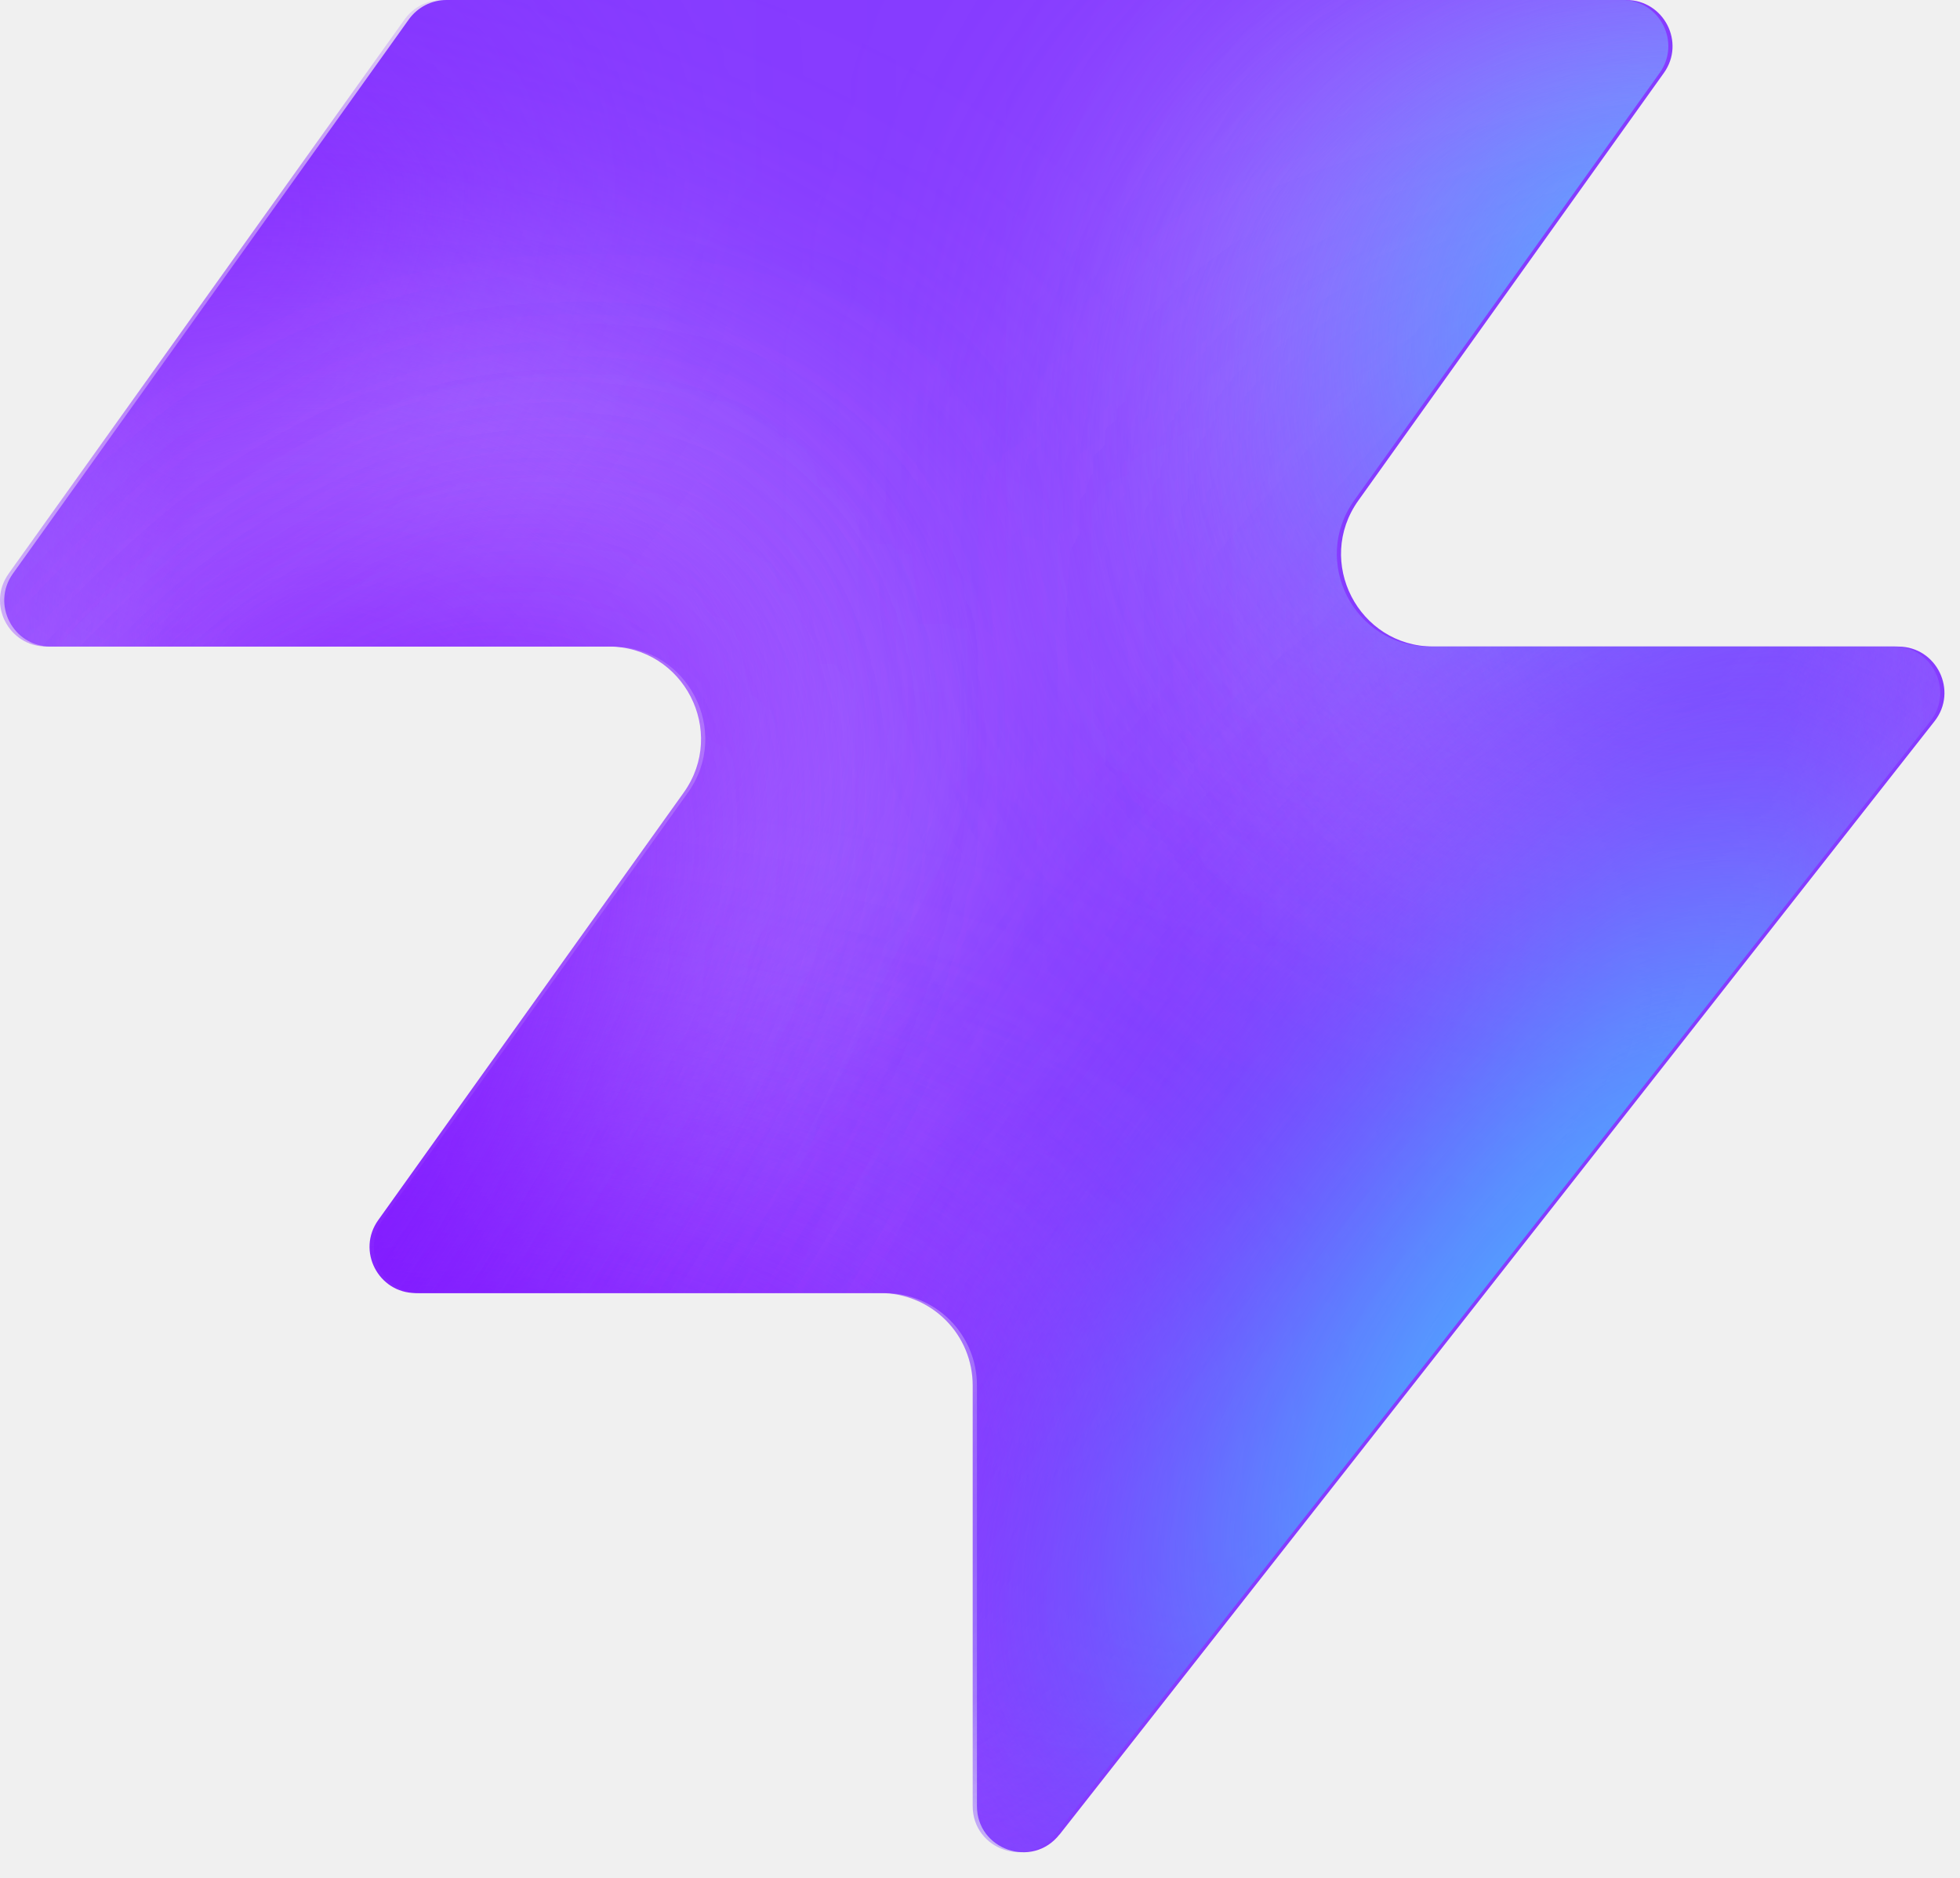
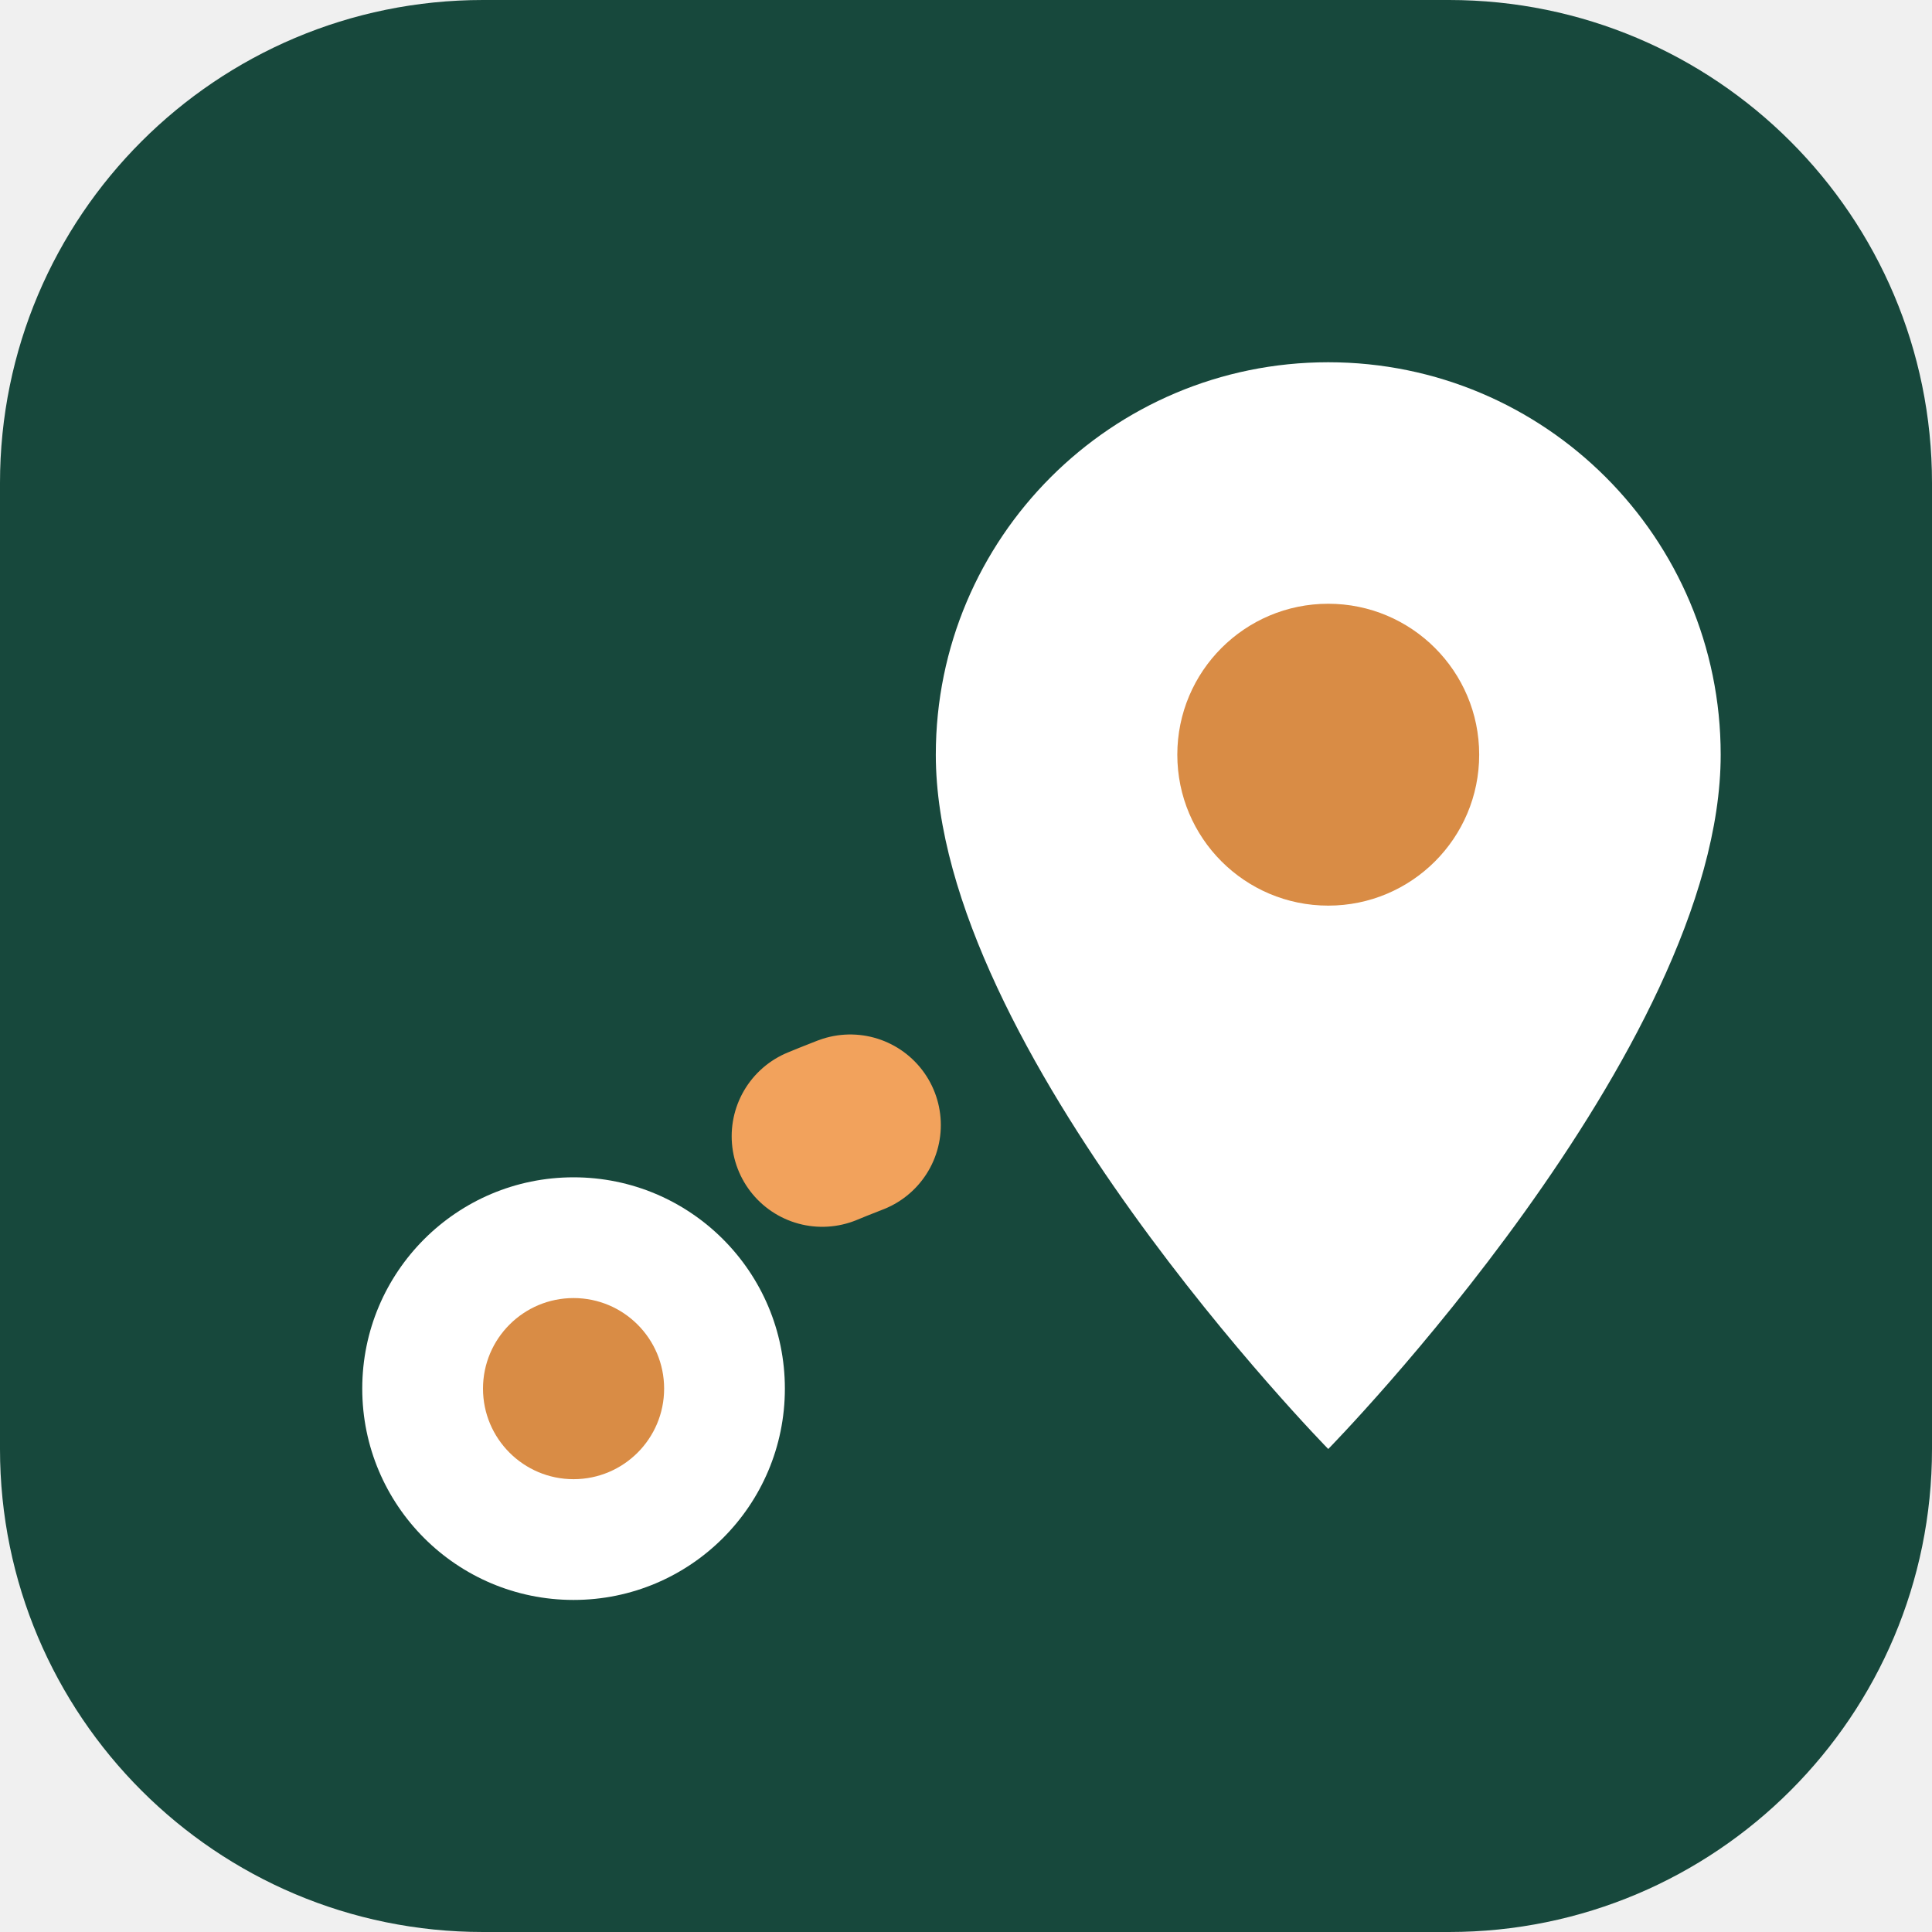
- <svg xmlns="http://www.w3.org/2000/svg" width="48" height="46" fill="none" viewBox="0 0 48 46">
-   <path fill="#863bff" d="M25.946 44.938c-.664.845-2.021.375-2.021-.698V33.937a2.26 2.26 0 0 0-2.262-2.262H10.287c-.92 0-1.456-1.04-.92-1.788l7.48-10.471c1.07-1.497 0-3.578-1.842-3.578H1.237c-.92 0-1.456-1.04-.92-1.788L10.013.474c.214-.297.556-.474.92-.474h28.894c.92 0 1.456 1.04.92 1.788l-7.48 10.471c-1.07 1.498 0 3.579 1.842 3.579h11.377c.943 0 1.473 1.088.89 1.83L25.947 44.94z" style="fill:#863bff;fill:color(display-p3 .525 .23 1);fill-opacity:1" />
-   <mask id="a" width="48" height="46" x="0" y="0" maskUnits="userSpaceOnUse" style="mask-type:alpha">
-     <path fill="#000" d="M25.842 44.938c-.664.844-2.021.375-2.021-.698V33.937a2.26 2.26 0 0 0-2.262-2.262H10.183c-.92 0-1.456-1.04-.92-1.788l7.48-10.471c1.07-1.498 0-3.579-1.842-3.579H1.133c-.92 0-1.456-1.04-.92-1.787L9.91.473c.214-.297.556-.474.92-.474h28.894c.92 0 1.456 1.04.92 1.788l-7.48 10.471c-1.07 1.498 0 3.578 1.842 3.578h11.377c.943 0 1.473 1.088.89 1.832L25.843 44.94z" style="fill:#000;fill-opacity:1" />
-   </mask>
-   <g mask="url(#a)">
-     <g filter="url(#b)">
-       <ellipse cx="5.508" cy="14.704" fill="#ede6ff" rx="5.508" ry="14.704" style="fill:#ede6ff;fill:color(display-p3 .927 .903 1);fill-opacity:1" transform="matrix(.00324 1 1 -.00324 -4.47 31.516)" />
-     </g>
-     <g filter="url(#c)">
-       <ellipse cx="10.399" cy="29.851" fill="#ede6ff" rx="10.399" ry="29.851" style="fill:#ede6ff;fill:color(display-p3 .927 .903 1);fill-opacity:1" transform="matrix(.00324 1 1 -.00324 -39.328 7.883)" />
-     </g>
-     <g filter="url(#d)">
-       <ellipse cx="5.508" cy="30.487" fill="#7e14ff" rx="5.508" ry="30.487" style="fill:#7e14ff;fill:color(display-p3 .492 .077 1);fill-opacity:1" transform="rotate(89.814 -25.913 -14.639)scale(1 -1)" />
-     </g>
-     <g filter="url(#e)">
-       <ellipse cx="5.508" cy="30.599" fill="#7e14ff" rx="5.508" ry="30.599" style="fill:#7e14ff;fill:color(display-p3 .492 .077 1);fill-opacity:1" transform="rotate(89.814 -32.644 -3.334)scale(1 -1)" />
-     </g>
-     <g filter="url(#f)">
-       <ellipse cx="5.508" cy="30.599" fill="#7e14ff" rx="5.508" ry="30.599" style="fill:#7e14ff;fill:color(display-p3 .492 .077 1);fill-opacity:1" transform="matrix(.00324 1 1 -.00324 -34.34 30.47)" />
-     </g>
-     <g filter="url(#g)">
-       <ellipse cx="14.072" cy="22.078" fill="#ede6ff" rx="14.072" ry="22.078" style="fill:#ede6ff;fill:color(display-p3 .927 .903 1);fill-opacity:1" transform="rotate(93.35 24.506 48.493)scale(-1 1)" />
-     </g>
-     <g filter="url(#h)">
-       <ellipse cx="3.47" cy="21.501" fill="#7e14ff" rx="3.47" ry="21.501" style="fill:#7e14ff;fill:color(display-p3 .492 .077 1);fill-opacity:1" transform="rotate(89.009 28.708 47.59)scale(-1 1)" />
-     </g>
-     <g filter="url(#i)">
-       <ellipse cx="3.47" cy="21.501" fill="#7e14ff" rx="3.47" ry="21.501" style="fill:#7e14ff;fill:color(display-p3 .492 .077 1);fill-opacity:1" transform="rotate(89.009 28.708 47.59)scale(-1 1)" />
-     </g>
-     <g filter="url(#j)">
-       <ellipse cx=".387" cy="8.972" fill="#7e14ff" rx="4.407" ry="29.108" style="fill:#7e14ff;fill:color(display-p3 .492 .077 1);fill-opacity:1" transform="rotate(39.51 .387 8.972)" />
-     </g>
-     <g filter="url(#k)">
-       <ellipse cx="47.523" cy="-6.092" fill="#7e14ff" rx="4.407" ry="29.108" style="fill:#7e14ff;fill:color(display-p3 .492 .077 1);fill-opacity:1" transform="rotate(37.892 47.523 -6.092)" />
-     </g>
-     <g filter="url(#l)">
-       <ellipse cx="41.412" cy="6.333" fill="#47bfff" rx="5.971" ry="9.665" style="fill:#47bfff;fill:color(display-p3 .28 .748 1);fill-opacity:1" transform="rotate(37.892 41.412 6.333)" />
-     </g>
-     <g filter="url(#m)">
-       <ellipse cx="-1.879" cy="38.332" fill="#7e14ff" rx="4.407" ry="29.108" style="fill:#7e14ff;fill:color(display-p3 .492 .077 1);fill-opacity:1" transform="rotate(37.892 -1.88 38.332)" />
-     </g>
-     <g filter="url(#n)">
-       <ellipse cx="-1.879" cy="38.332" fill="#7e14ff" rx="4.407" ry="29.108" style="fill:#7e14ff;fill:color(display-p3 .492 .077 1);fill-opacity:1" transform="rotate(37.892 -1.88 38.332)" />
-     </g>
-     <g filter="url(#o)">
-       <ellipse cx="35.651" cy="29.907" fill="#7e14ff" rx="4.407" ry="29.108" style="fill:#7e14ff;fill:color(display-p3 .492 .077 1);fill-opacity:1" transform="rotate(37.892 35.651 29.907)" />
-     </g>
-     <g filter="url(#p)">
-       <ellipse cx="38.418" cy="32.4" fill="#47bfff" rx="5.971" ry="15.297" style="fill:#47bfff;fill:color(display-p3 .28 .748 1);fill-opacity:1" transform="rotate(37.892 38.418 32.4)" />
-     </g>
-   </g>
-   <defs>
-     <filter id="b" width="60.045" height="41.654" x="-19.77" y="16.149" color-interpolation-filters="sRGB" filterUnits="userSpaceOnUse">
-       <feFlood flood-opacity="0" result="BackgroundImageFix" />
-       <feBlend in="SourceGraphic" in2="BackgroundImageFix" result="shape" />
-       <feGaussianBlur result="effect1_foregroundBlur_2002_17158" stdDeviation="7.659" />
-     </filter>
-     <filter id="c" width="90.34" height="51.437" x="-54.613" y="-7.533" color-interpolation-filters="sRGB" filterUnits="userSpaceOnUse">
-       <feFlood flood-opacity="0" result="BackgroundImageFix" />
-       <feBlend in="SourceGraphic" in2="BackgroundImageFix" result="shape" />
-       <feGaussianBlur result="effect1_foregroundBlur_2002_17158" stdDeviation="7.659" />
-     </filter>
-     <filter id="d" width="79.355" height="29.4" x="-49.64" y="2.03" color-interpolation-filters="sRGB" filterUnits="userSpaceOnUse">
-       <feFlood flood-opacity="0" result="BackgroundImageFix" />
-       <feBlend in="SourceGraphic" in2="BackgroundImageFix" result="shape" />
-       <feGaussianBlur result="effect1_foregroundBlur_2002_17158" stdDeviation="4.596" />
-     </filter>
-     <filter id="e" width="79.579" height="29.4" x="-45.045" y="20.029" color-interpolation-filters="sRGB" filterUnits="userSpaceOnUse">
-       <feFlood flood-opacity="0" result="BackgroundImageFix" />
-       <feBlend in="SourceGraphic" in2="BackgroundImageFix" result="shape" />
-       <feGaussianBlur result="effect1_foregroundBlur_2002_17158" stdDeviation="4.596" />
-     </filter>
-     <filter id="f" width="79.579" height="29.4" x="-43.513" y="21.178" color-interpolation-filters="sRGB" filterUnits="userSpaceOnUse">
-       <feFlood flood-opacity="0" result="BackgroundImageFix" />
-       <feBlend in="SourceGraphic" in2="BackgroundImageFix" result="shape" />
-       <feGaussianBlur result="effect1_foregroundBlur_2002_17158" stdDeviation="4.596" />
-     </filter>
-     <filter id="g" width="74.749" height="58.852" x="15.756" y="-17.901" color-interpolation-filters="sRGB" filterUnits="userSpaceOnUse">
-       <feFlood flood-opacity="0" result="BackgroundImageFix" />
-       <feBlend in="SourceGraphic" in2="BackgroundImageFix" result="shape" />
-       <feGaussianBlur result="effect1_foregroundBlur_2002_17158" stdDeviation="7.659" />
-     </filter>
-     <filter id="h" width="61.377" height="25.362" x="23.548" y="2.284" color-interpolation-filters="sRGB" filterUnits="userSpaceOnUse">
-       <feFlood flood-opacity="0" result="BackgroundImageFix" />
-       <feBlend in="SourceGraphic" in2="BackgroundImageFix" result="shape" />
-       <feGaussianBlur result="effect1_foregroundBlur_2002_17158" stdDeviation="4.596" />
-     </filter>
-     <filter id="i" width="61.377" height="25.362" x="23.548" y="2.284" color-interpolation-filters="sRGB" filterUnits="userSpaceOnUse">
-       <feFlood flood-opacity="0" result="BackgroundImageFix" />
-       <feBlend in="SourceGraphic" in2="BackgroundImageFix" result="shape" />
-       <feGaussianBlur result="effect1_foregroundBlur_2002_17158" stdDeviation="4.596" />
-     </filter>
-     <filter id="j" width="56.045" height="63.649" x="-27.636" y="-22.853" color-interpolation-filters="sRGB" filterUnits="userSpaceOnUse">
-       <feFlood flood-opacity="0" result="BackgroundImageFix" />
-       <feBlend in="SourceGraphic" in2="BackgroundImageFix" result="shape" />
-       <feGaussianBlur result="effect1_foregroundBlur_2002_17158" stdDeviation="4.596" />
-     </filter>
-     <filter id="k" width="54.814" height="64.646" x="20.116" y="-38.415" color-interpolation-filters="sRGB" filterUnits="userSpaceOnUse">
-       <feFlood flood-opacity="0" result="BackgroundImageFix" />
-       <feBlend in="SourceGraphic" in2="BackgroundImageFix" result="shape" />
-       <feGaussianBlur result="effect1_foregroundBlur_2002_17158" stdDeviation="4.596" />
-     </filter>
-     <filter id="l" width="33.541" height="35.313" x="24.641" y="-11.323" color-interpolation-filters="sRGB" filterUnits="userSpaceOnUse">
-       <feFlood flood-opacity="0" result="BackgroundImageFix" />
-       <feBlend in="SourceGraphic" in2="BackgroundImageFix" result="shape" />
-       <feGaussianBlur result="effect1_foregroundBlur_2002_17158" stdDeviation="4.596" />
-     </filter>
-     <filter id="m" width="54.814" height="64.646" x="-29.286" y="6.009" color-interpolation-filters="sRGB" filterUnits="userSpaceOnUse">
-       <feFlood flood-opacity="0" result="BackgroundImageFix" />
-       <feBlend in="SourceGraphic" in2="BackgroundImageFix" result="shape" />
-       <feGaussianBlur result="effect1_foregroundBlur_2002_17158" stdDeviation="4.596" />
-     </filter>
-     <filter id="n" width="54.814" height="64.646" x="-29.286" y="6.009" color-interpolation-filters="sRGB" filterUnits="userSpaceOnUse">
-       <feFlood flood-opacity="0" result="BackgroundImageFix" />
-       <feBlend in="SourceGraphic" in2="BackgroundImageFix" result="shape" />
-       <feGaussianBlur result="effect1_foregroundBlur_2002_17158" stdDeviation="4.596" />
-     </filter>
-     <filter id="o" width="54.814" height="64.646" x="8.244" y="-2.416" color-interpolation-filters="sRGB" filterUnits="userSpaceOnUse">
-       <feFlood flood-opacity="0" result="BackgroundImageFix" />
-       <feBlend in="SourceGraphic" in2="BackgroundImageFix" result="shape" />
-       <feGaussianBlur result="effect1_foregroundBlur_2002_17158" stdDeviation="4.596" />
-     </filter>
-     <filter id="p" width="39.409" height="43.623" x="18.713" y="10.588" color-interpolation-filters="sRGB" filterUnits="userSpaceOnUse">
-       <feFlood flood-opacity="0" result="BackgroundImageFix" />
-       <feBlend in="SourceGraphic" in2="BackgroundImageFix" result="shape" />
-       <feGaussianBlur result="effect1_foregroundBlur_2002_17158" stdDeviation="4.596" />
-     </filter>
-   </defs>
+ <svg xmlns="http://www.w3.org/2000/svg" viewBox="0 0 64 64" role="img" aria-label="TripBuddy">
+   <rect width="64" height="64" rx="16" fill="#17483c" />
+   <path d="M20 45c0-10 24-8 24-19" fill="none" stroke="#f2a25c" stroke-width="6" stroke-linecap="round" stroke-dasharray="1 10" />
+   <path d="M44 12c-7.18 0-13 5.82-13 13 0 9.75 13 23 13 23s13-13.25 13-23c0-7.18-5.82-13-13-13Z" fill="#ffffff" />
+   <circle cx="44" cy="25" r="5" fill="#d98c45" />
+   <circle cx="19" cy="46" r="7" fill="#ffffff" />
+   <circle cx="19" cy="46" r="3" fill="#d98c45" />
</svg>
